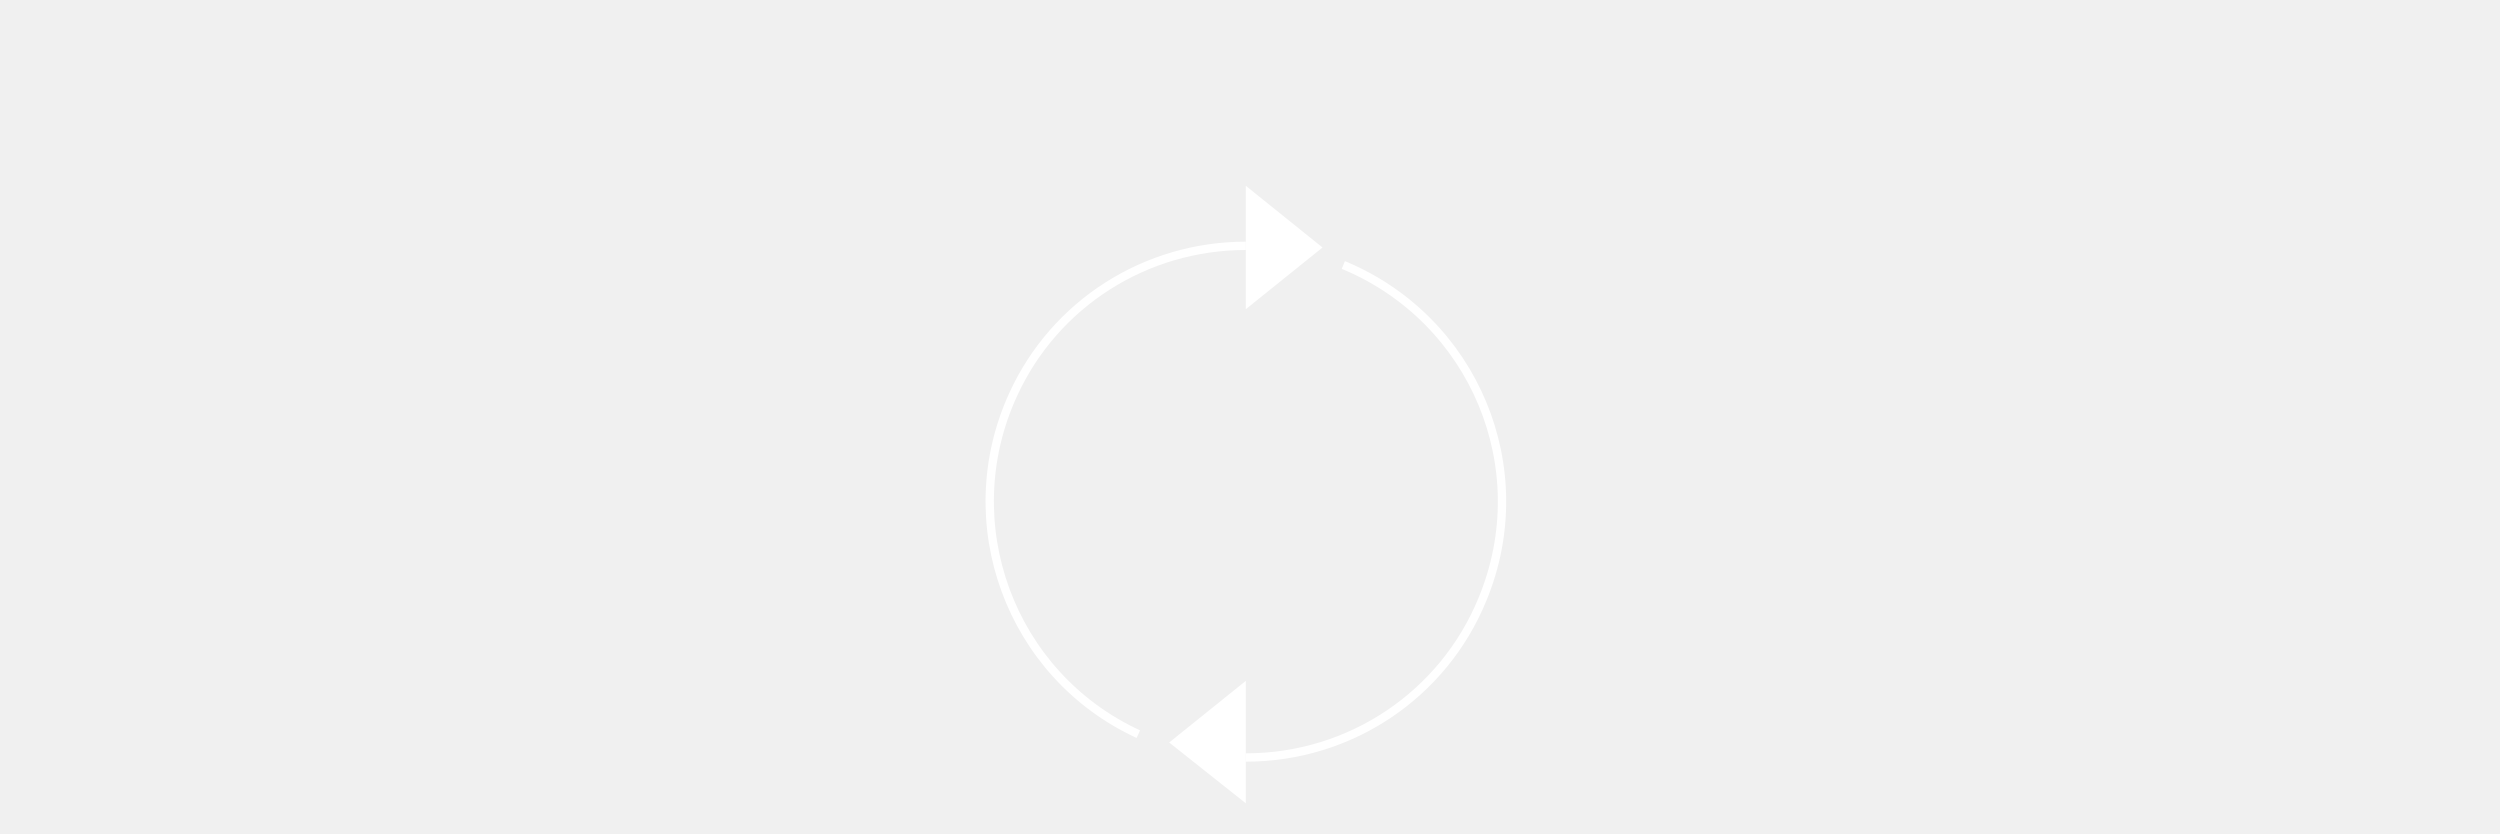
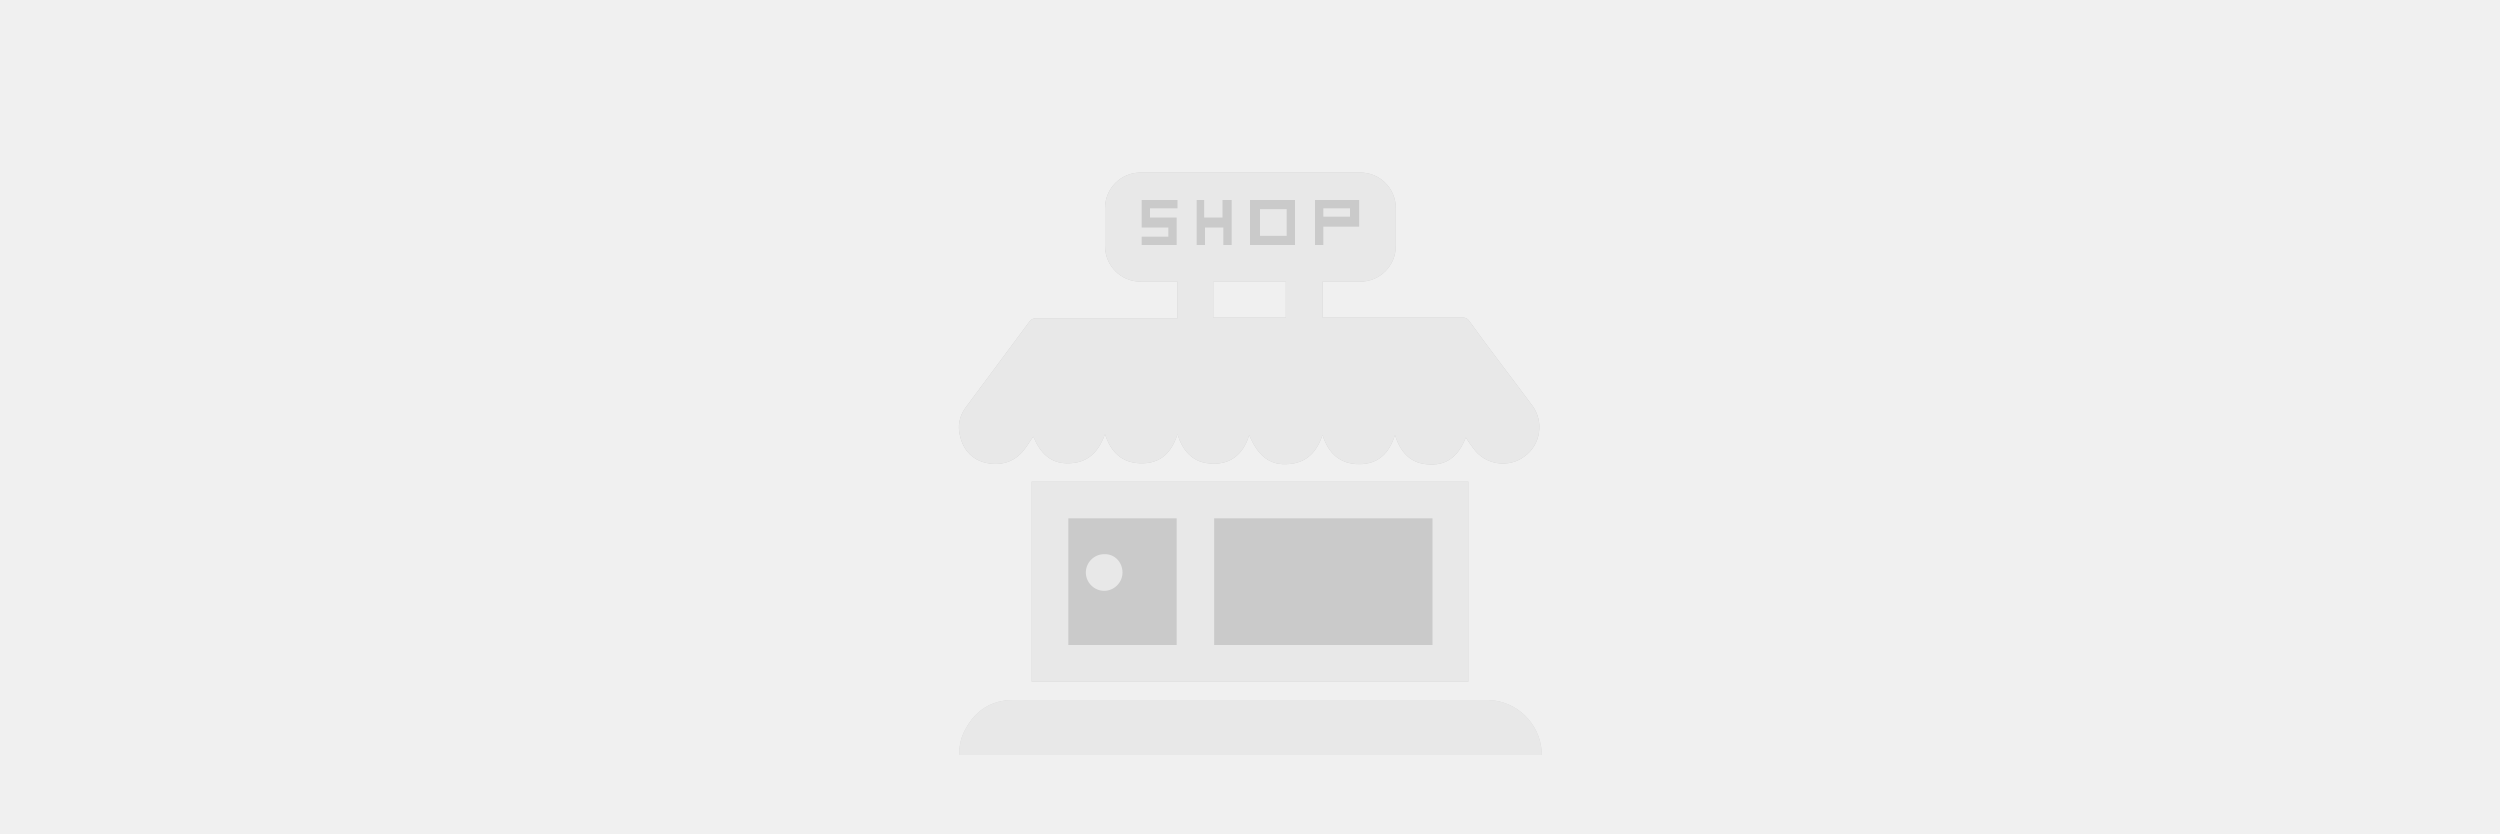
<svg xmlns="http://www.w3.org/2000/svg" version="1.1" id="Layer_1" x="0px" y="0px" viewBox="0 0 300 100" style="enable-background:new 0 0 300 100;" xml:space="preserve">
  <style type="text/css">
	.st0{fill:none;stroke:#FFFFFF;stroke-miterlimit:10;}
	.st1{fill:#FFFFFF;}
+ 	.st2{opacity:0.2;}
+ 	.st3{fill:#323232;}
+ 	.st4{fill:#646464;}
+ 	.st5{fill:#C8C8C8;}
</style>
  <g>
-     <path class="st0" d="M136.6,88.1c-15.4-7.1-22.1-25.4-15-40.8c5-10.9,15.9-17.8,27.9-17.8" />
-     <path class="st0" d="M161.2,31.8c15.7,6.5,23.2,24.4,16.7,40.1c-4.7,11.5-15.9,19-28.4,19" />
-     <polygon class="st1" points="149.5,37.1 149.5,22.3 158.7,29.7  " />
-     <polygon class="st1" points="149.5,96.4 149.5,81.7 140.3,89.1  " />
+     <path class="st0" d="M136.6,167.1c-15.4-7.1-22.1-25.4-15-40.8c5-10.9,15.9-17.8,27.9-17.8" />
+     <path class="st0" d="M161.2,110.8c15.7,6.5,23.2,24.4,16.7,40.1c-4.7,11.5-15.9,19-28.4,19" />
+     <polygon class="st1" points="149.5,116.1 149.5,101.3 158.7,108.7  " />
+     <polygon class="st1" points="149.5,175.4 149.5,160.7 140.3,168.1  " />
+   </g>
+   <g id="partners" class="st2">
+     <g>
+       <g>
+         <path class="st3" d="M118.6,55.6c1.8,0.3,3.4-0.3,4.5-1.9c0.3-0.4,0.5-0.8,0.9-1.3c0.8,1.9,2,3.2,4.1,3.2c2.4,0,3.7-1.3,4.5-3.5     c0.7,2.2,2.1,3.5,4.4,3.5s3.6-1.3,4.3-3.5c0.6,2,1.8,3.3,3.7,3.5c2.5,0.3,4.2-1,4.9-3.4c1,2.4,2.3,3.4,4,3.5     c2.5,0.1,4-1.1,4.8-3.5c0.7,2.2,2.1,3.5,4.4,3.5c2.3,0,3.6-1.3,4.3-3.5c0.6,2,1.8,3.3,3.7,3.5c2.4,0.3,3.9-0.9,4.8-3.2     c0.3,0.5,0.6,0.9,0.9,1.3c1.4,2,4.2,2.4,6.1,1c2-1.4,2.4-4.2,1-6.1c-2.5-3.4-5.1-6.7-7.6-10.2c-0.2-0.3-0.5-0.4-0.8-0.4     c-5.3,0-10.8,0-16.2,0h-0.6v-4.3c0.2,0,0.4,0,0.6,0h3.9c2.4,0,4.3-1.9,4.3-4.3c0-1.5,0-3,0-4.5c0-2.4-1.9-4.3-4.3-4.3l0,0h-26.3     c-2.4,0-4.3,1.9-4.3,4.3v0c0,1.5,0,3,0,4.5c0,2.4,1.9,4.3,4.3,4.3l0,0h4.4v4.4h-0.7c-5.4,0-10.9,0-16.3,0c-0.3,0-0.5,0.1-0.7,0.3     c-2.6,3.5-5.2,7-7.8,10.5c-0.7,1-0.9,2.2-0.6,3.3C115.6,54.1,116.8,55.3,118.6,55.6z M154.3,38.1h-8.7v-4.3h8.7V38.1z" />
+         <path class="st4" d="M178.6,84c-19,0-38,0-57,0c-2.7,0-4.6,1.3-5.8,3.6c-0.5,0.9-0.7,1.9-0.7,3H185c0-0.2,0-0.3,0-0.4     C184.8,86.8,182,84.1,178.6,84z" />
+         <path class="st3" d="M123.8,81.8h52.4v-24h-52.4V81.8z" />
+       </g>
+       <path class="st5" d="M118.6,55.6c1.8,0.3,3.4-0.3,4.5-1.9c0.3-0.4,0.5-0.8,0.9-1.3c0.8,1.9,2,3.2,4.1,3.2c2.4,0,3.7-1.3,4.5-3.5    c0.7,2.2,2.1,3.5,4.4,3.5s3.6-1.3,4.3-3.5c0.6,2,1.8,3.3,3.7,3.5c2.5,0.3,4.2-1,4.9-3.4c1,2.4,2.3,3.4,4,3.5    c2.5,0.1,4-1.1,4.8-3.5c0.7,2.2,2.1,3.5,4.4,3.5c2.3,0,3.6-1.3,4.3-3.5c0.6,2,1.8,3.3,3.7,3.5c2.4,0.3,3.9-0.9,4.8-3.2    c0.3,0.5,0.6,0.9,0.9,1.3c1.4,2,4.2,2.4,6.1,1c2-1.4,2.4-4.2,1-6.1c-2.5-3.4-5.1-6.7-7.6-10.2c-0.2-0.3-0.5-0.4-0.8-0.4    c-5.3,0-10.8,0-16.2,0h-0.6v-4.3c0.2,0,0.4,0,0.6,0h3.9c2.4,0,4.3-1.9,4.3-4.3c0-1.5,0-3,0-4.5c0-2.4-1.9-4.3-4.3-4.3l0,0h-26.3    c-2.4,0-4.3,1.9-4.3,4.3v0c0,1.5,0,3,0,4.5c0,2.4,1.9,4.3,4.3,4.3l0,0h4.4v4.4h-0.7c-5.4,0-10.9,0-16.3,0c-0.3,0-0.5,0.1-0.7,0.3    c-2.6,3.5-5.2,7-7.8,10.5c-0.7,1-0.9,2.2-0.6,3.3C115.6,54.1,116.8,55.3,118.6,55.6z M157.7,24h5.4v3.2h-4.3v2.2h-1V24z     M154.3,38.1h-8.7v-4.3h8.7V38.1z M150,24h5.4v5.4H150V24z M143.5,24h1v2.1h2.2V24h1.1v5.4h-1v-2.1h-2.2v2.1h-1V24z M137,29.4v-1    h3.2v-1.1h-3.2V24h4.3v1H138v1.1h3.2v3.3C141.2,29.4,137,29.4,137,29.4z" />
+       <path class="st5" d="M178.6,84c-19,0-38,0-57,0c-2.7,0-4.6,1.3-5.8,3.6c-0.5,0.9-0.7,1.9-0.7,3H185c0-0.2,0-0.3,0-0.4    C184.8,86.8,182,84.1,178.6,84z" />
+       <path class="st5" d="M151.2,28.3h3.2v-3.2h-3.2V28.3z" />
+       <path class="st5" d="M162,25h-3.2v1h3.2V25z" />
+       <path class="st5" d="M123.8,81.8h52.4v-24h-52.4V81.8z M145.7,62.2h26.2v15.2h-26.2V62.2z M128.2,62.2h13v15.2h-13V62.2z" />
+       <path class="st5" d="M132.5,66.5c-1.2,0-2.2,1-2.2,2.2c0,1.2,1,2.2,2.2,2.2c1.2,0,2.2-1,2.2-2.2c0-1.2-0.9-2.2-2.1-2.2    C132.6,66.5,132.6,66.5,132.5,66.5z" />
+     </g>
  </g>
</svg>
